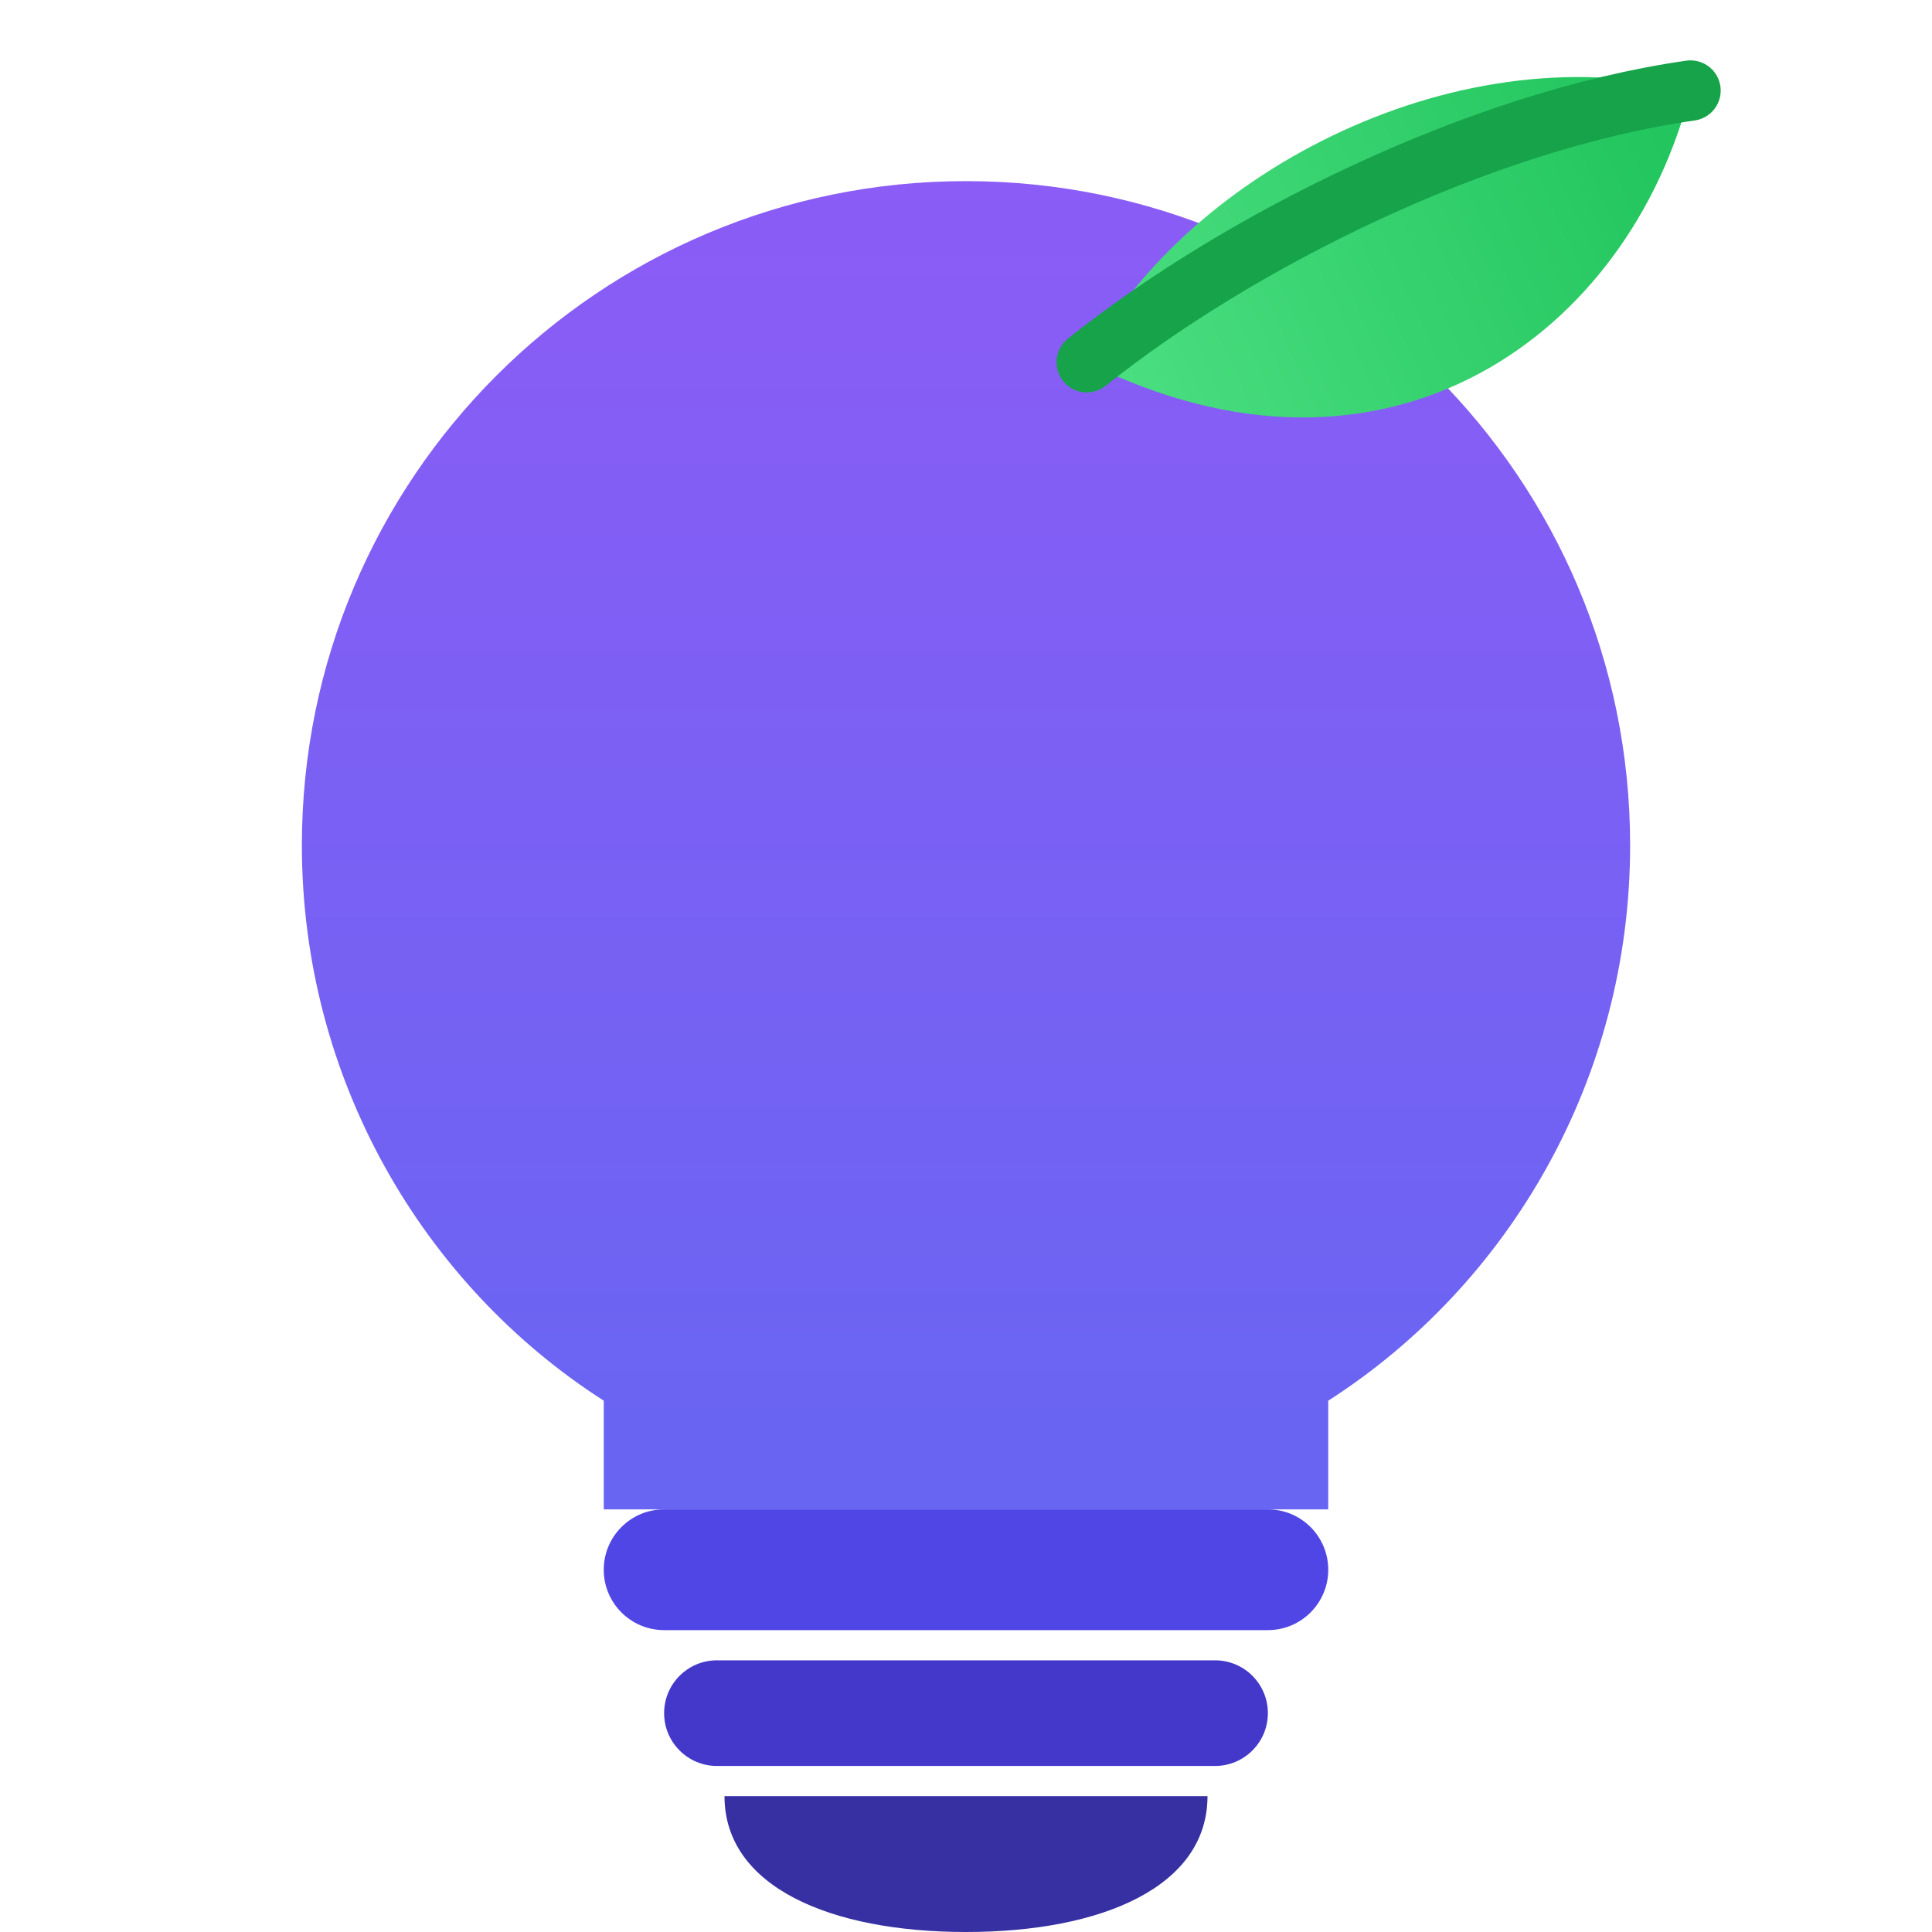
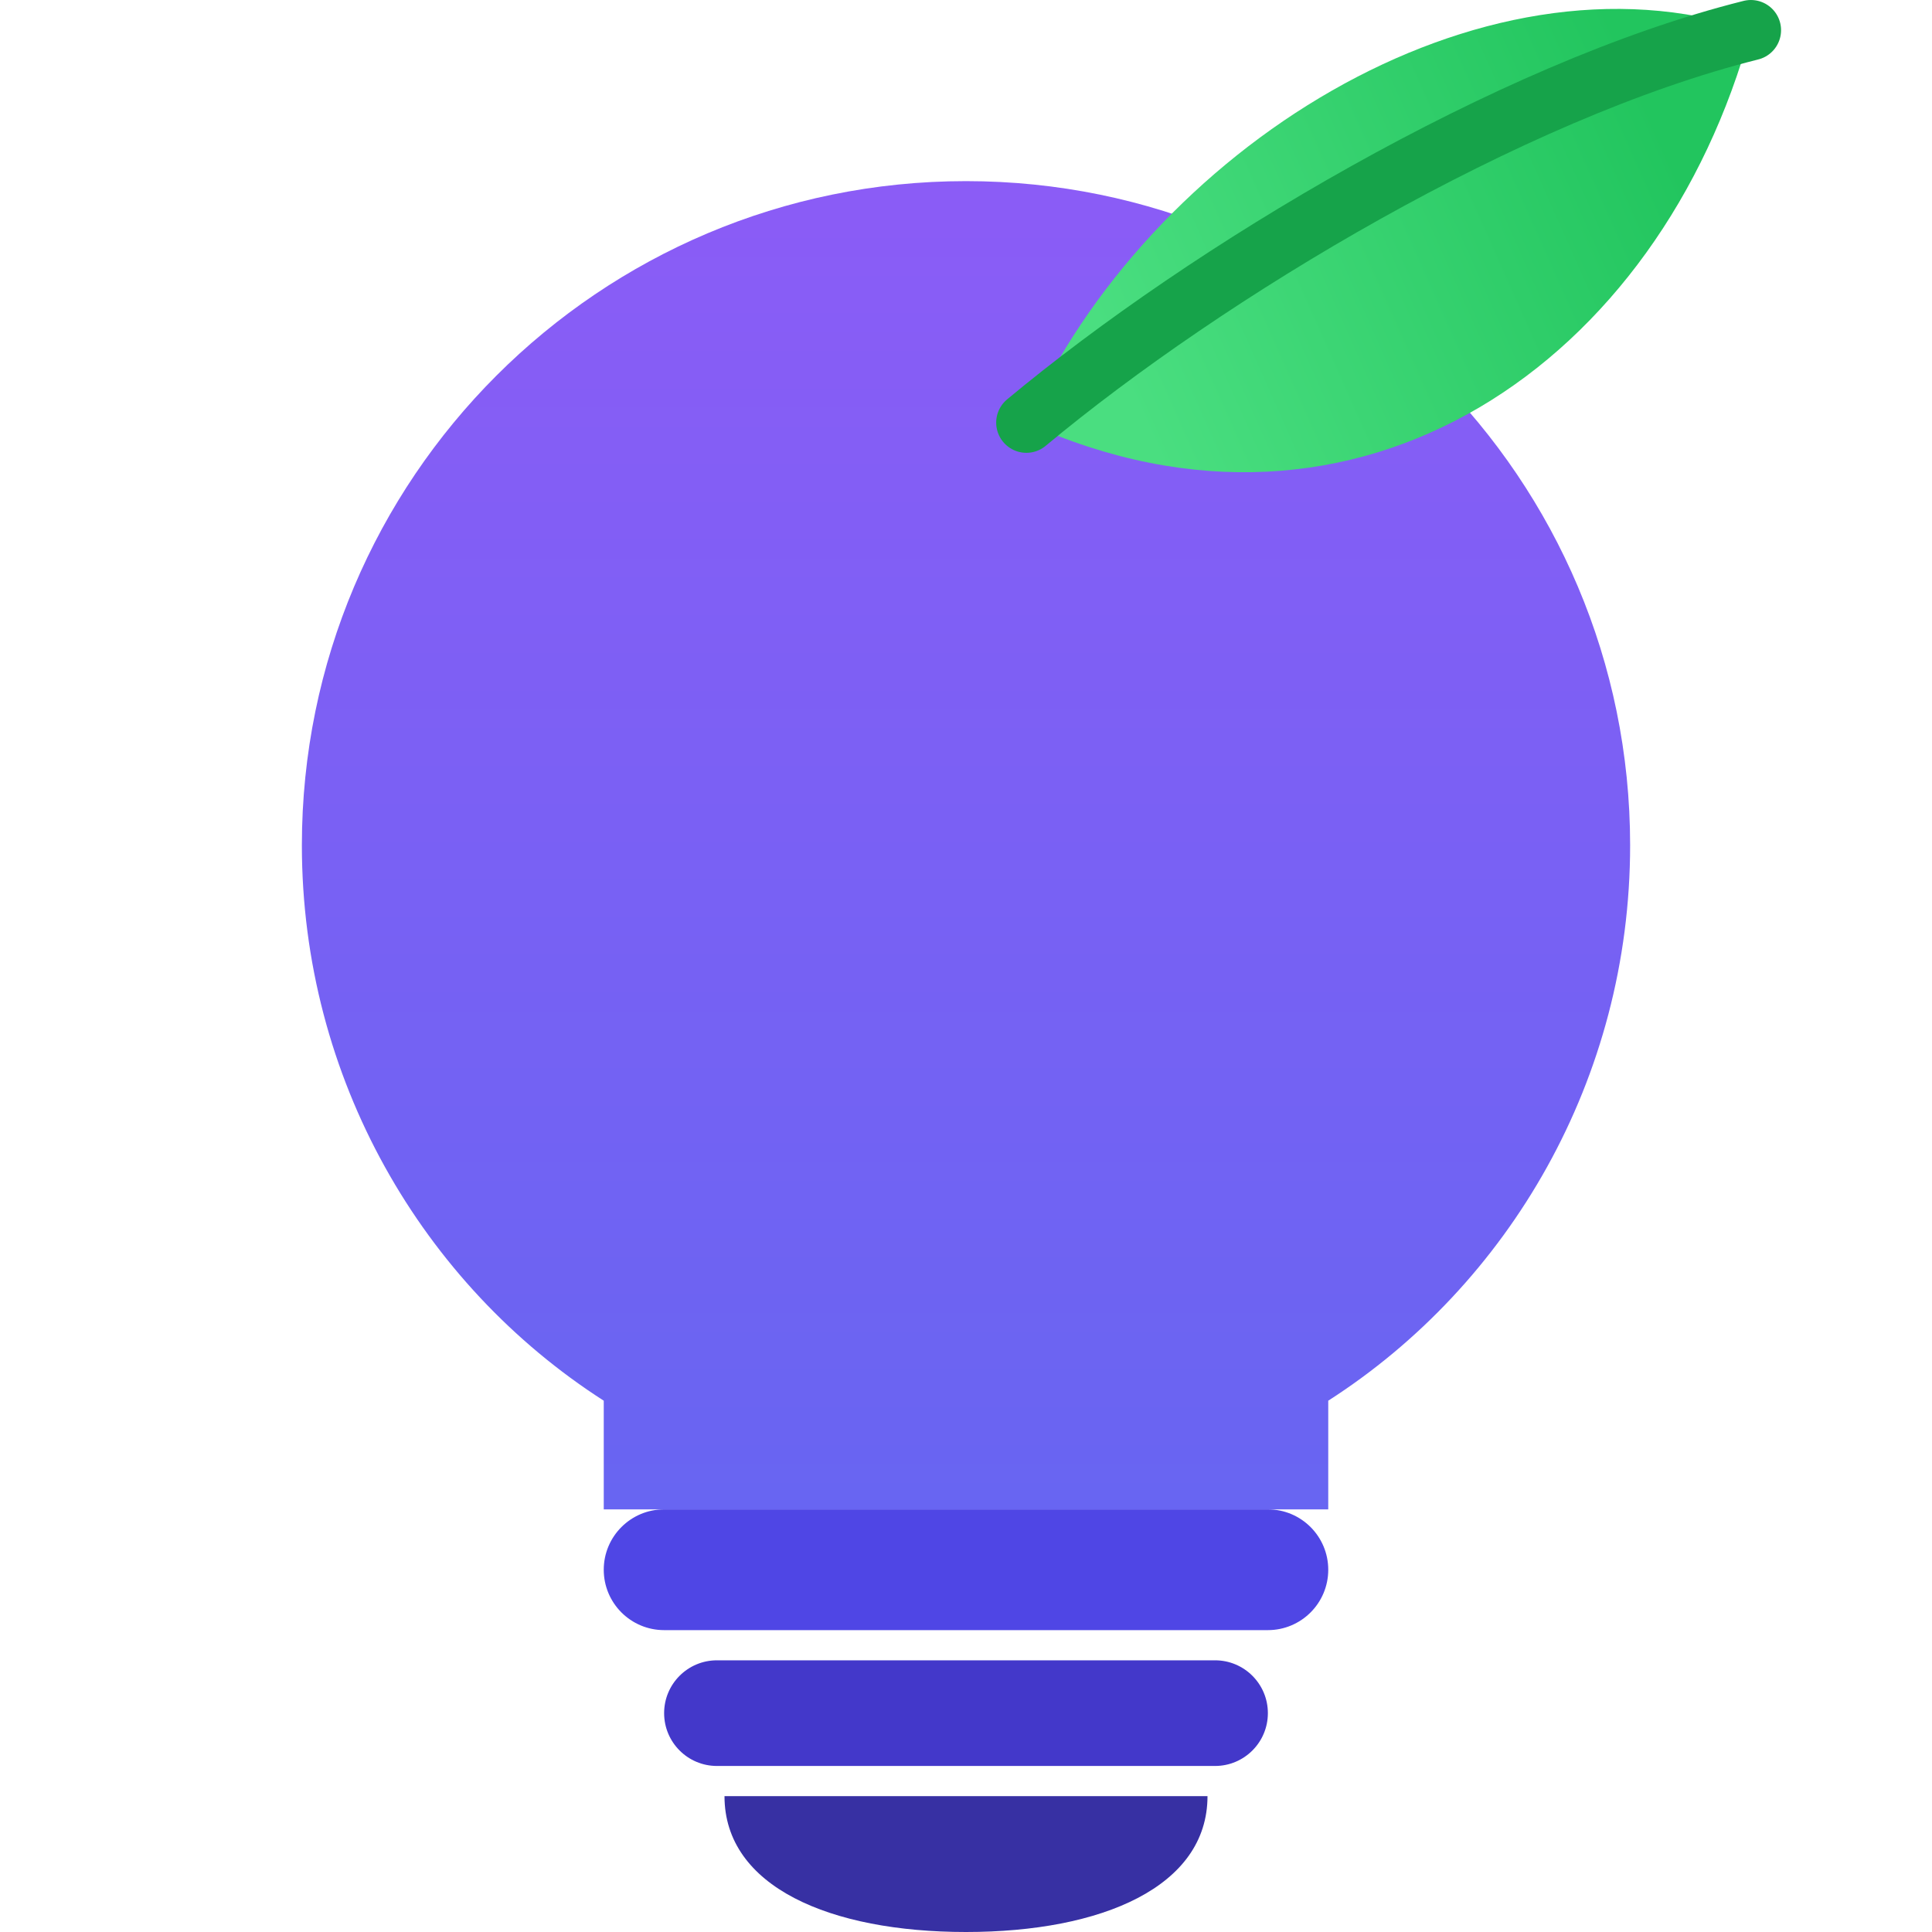
<svg xmlns="http://www.w3.org/2000/svg" viewBox="0 0 64 64" fill="none">
  <defs>
    <linearGradient id="b" x1="32" y1="6" x2="32" y2="56" gradientUnits="userSpaceOnUse">
      <stop stop-color="#8b5cf6" />
      <stop offset="1" stop-color="#6366f1" />
    </linearGradient>
    <linearGradient id="l" x1="36" y1="10" x2="54" y2="2" gradientUnits="userSpaceOnUse">
      <stop stop-color="#4ade80" />
      <stop offset="1" stop-color="#22c55e" />
    </linearGradient>
  </defs>
  <path d="M32 6C19.85 6 10 15.85 10 28c0 7.73 4 14.55 10 18.4V50h24v-3.6C50 42.55 54 35.73 54 28 54 15.85 44.15 6 32 6z" fill="url(#b)" />
  <rect x="20" y="50" width="24" height="4" rx="2" fill="#4f46e5" />
  <rect x="22" y="55" width="20" height="3.5" rx="1.75" fill="#4338ca" />
  <path d="M24 59.5h16c0 3-3.5 4.5-8 4.5s-8-1.5-8-4.5z" fill="#3730a3" />
-   <path d="M36 12c3-6 12-11 20-9-2 8-10 14-20 9z" fill="url(#l)" />
-   <path d="M36 12c5-4 13-8 20-9" stroke="#16a34a" stroke-width="2" fill="none" stroke-linecap="round" />
+   <path d="M34 14c4-9 15-16 24-13-3 11-13 18-24 13z" fill="url(#l)" />
+   <path d="M34 14c6-5 16-11 24-13" stroke="#16a34a" stroke-width="2" fill="none" stroke-linecap="round" />
</svg>
